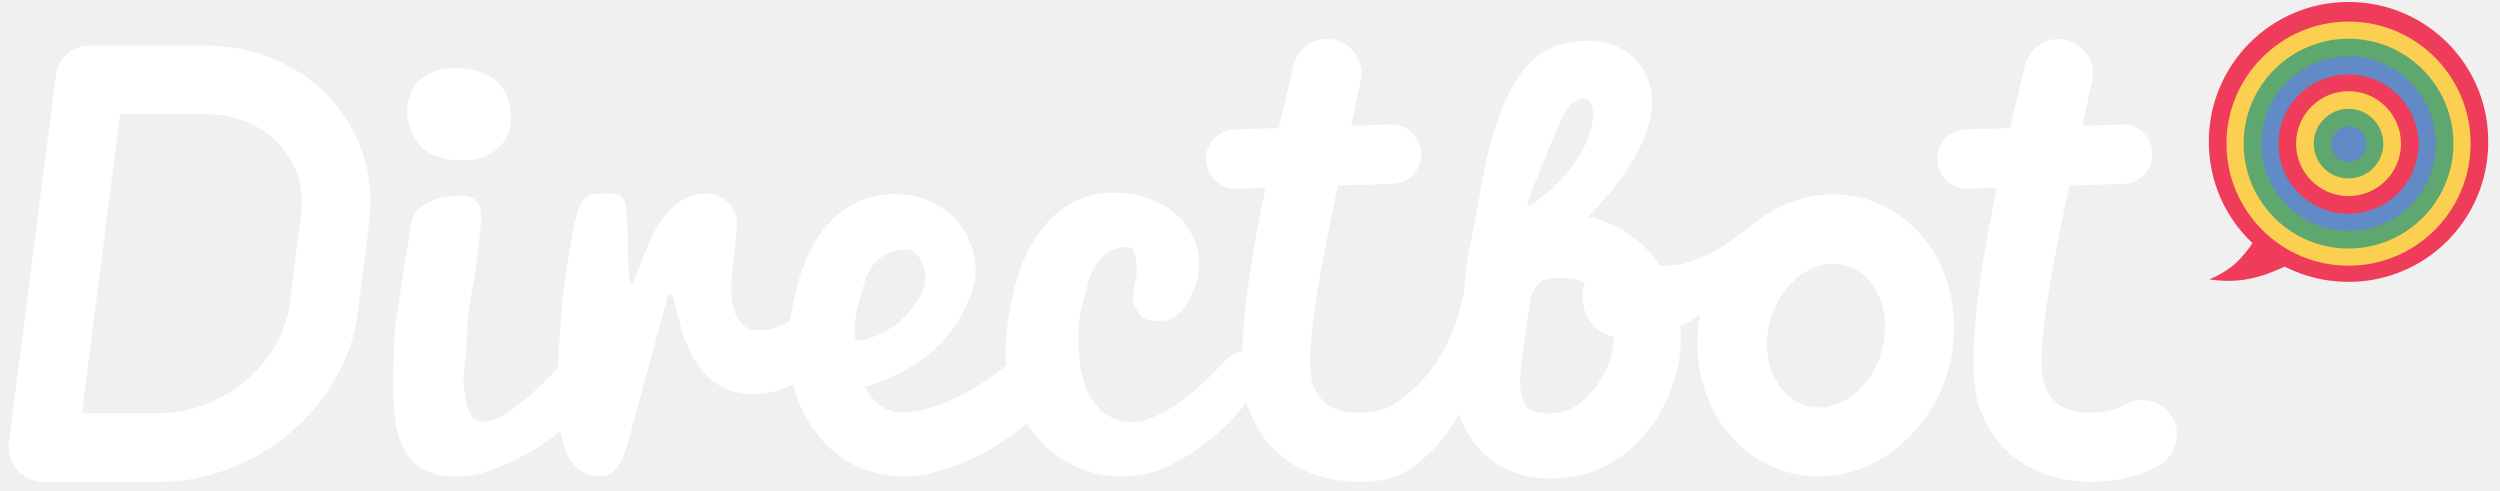
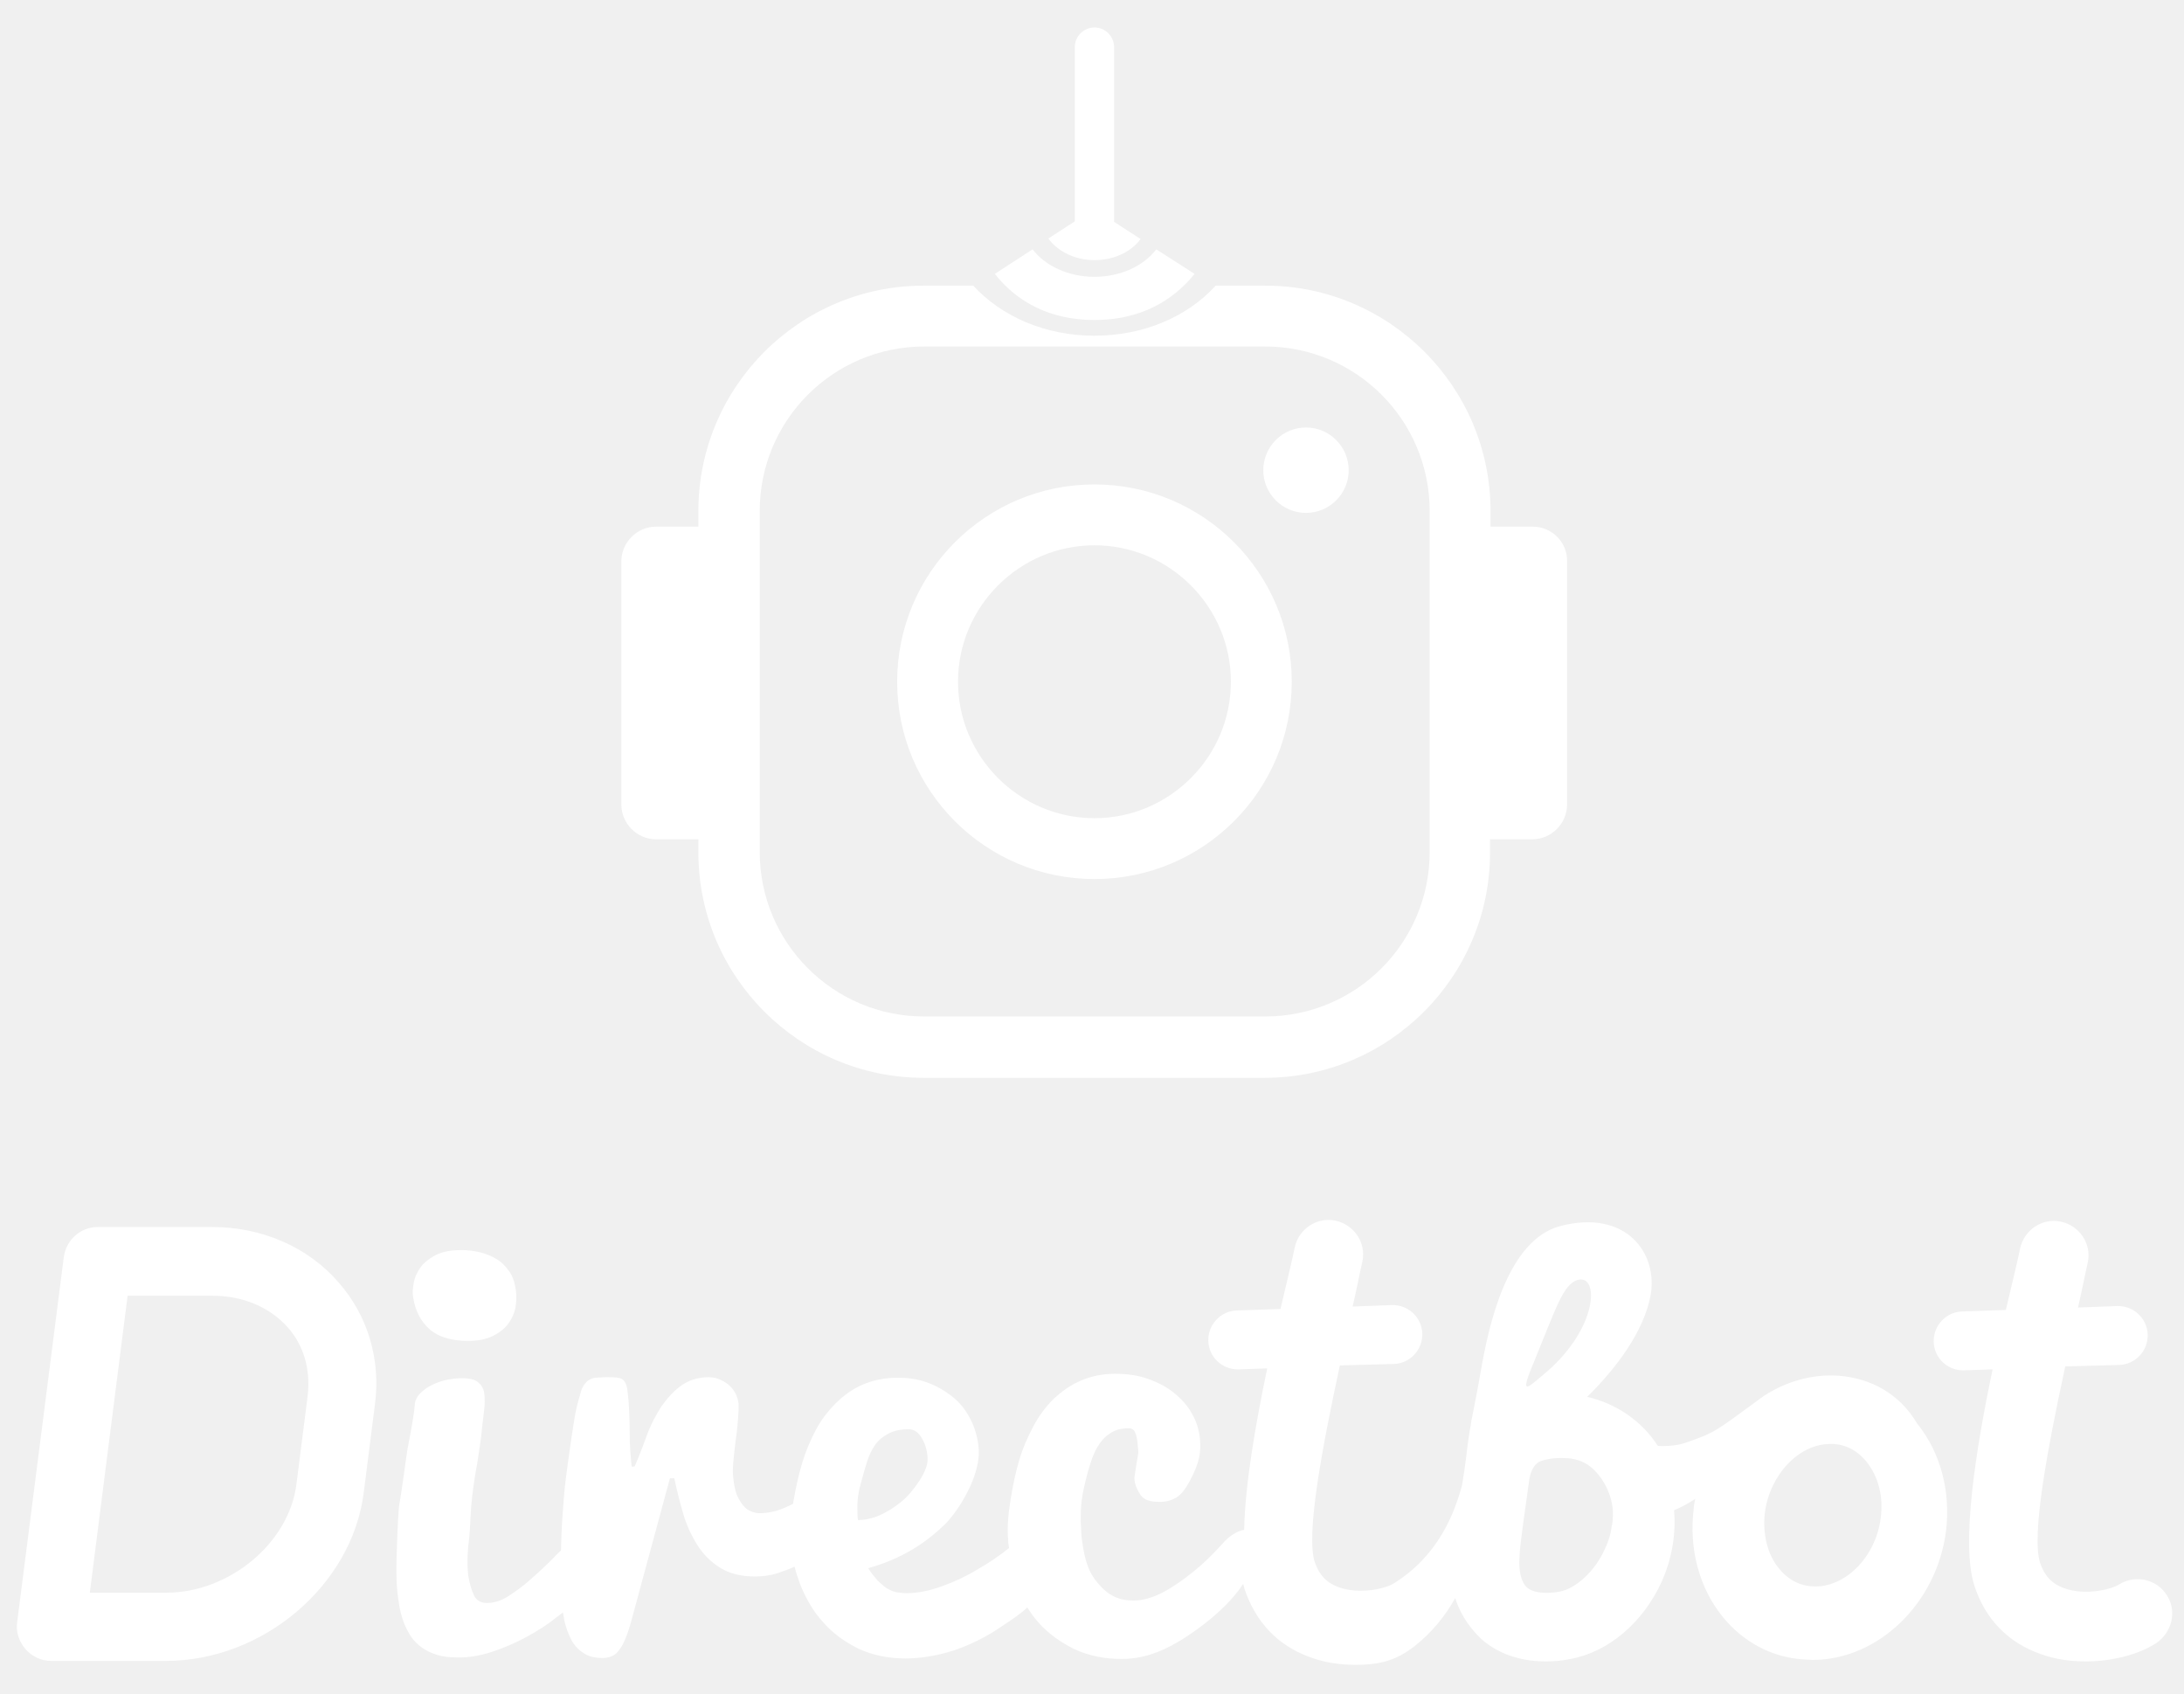
- <svg xmlns="http://www.w3.org/2000/svg" version="1.1" id="Layer_1" x="0px" y="0px" viewBox="0 0 510 100" style="enable-background:new 0 0 510 100;" xml:space="preserve">
+ <svg xmlns="http://www.w3.org/2000/svg" version="1.1" id="Layer_1" x="0px" y="0px" viewBox="0 0 445 345" style="enable-background:new 0 0 445 345;" xml:space="preserve">
  <style type="text/css">
- 	.st0{fill:#EF3C5A;}
- 	.st1{fill:#FBD051;}
- 	.st2{fill:#5EA76F;}
- 	.st3{fill:#618AC7;}
- 	.st4{fill:#FFFFFF;}
+ 	.st0{fill:#FFFFFF;}
</style>
  <g>
-     <g>
-       <path class="st0" d="M479.1,0.4c-15.8,0-28.5,12.8-28.5,28.5c0,8.2,3.4,15.5,8.9,20.7c-0.9,1.4-2,2.7-3.1,3.8    c-1.7,1.6-3.6,2.7-5.7,3.6c1.5,0.2,2.9,0.3,4.1,0.3c2,0,3.9-0.3,6.4-1c1.7-0.5,3.3-1.2,4.9-1.9c3.9,2,8.3,3.1,13,3.1    c15.8,0,28.5-12.8,28.5-28.5C507.7,13.2,494.9,0.4,479.1,0.4z" />
-       <path class="st1" d="M479.1,4.4c13.8,0,24.9,11.2,24.9,24.9c0,13.8-11.2,24.9-24.9,24.9c-13.8,0-24.9-11.2-24.9-24.9    C454.2,15.6,465.4,4.4,479.1,4.4z" />
-       <path class="st2" d="M479.1,50.7c-11.8,0-21.4-9.6-21.4-21.4c0-11.8,9.6-21.4,21.4-21.4c11.8,0,21.4,9.6,21.4,21.4    C500.5,41.1,490.9,50.7,479.1,50.7z" />
-       <path class="st3" d="M479.1,47.1c-9.8,0-17.8-8-17.8-17.8c0-9.8,8-17.8,17.8-17.8c9.8,0,17.8,8,17.8,17.8    C497,39.2,489,47.1,479.1,47.1z" />
-       <path class="st0" d="M479.1,43.6c-7.9,0-14.3-6.4-14.3-14.2c0-7.9,6.4-14.2,14.3-14.2c7.9,0,14.3,6.4,14.3,14.2    C493.4,37.2,487,43.6,479.1,43.6z" />
-       <path class="st1" d="M479.1,40c-5.9,0-10.7-4.8-10.7-10.7c0-5.9,4.8-10.7,10.7-10.7c5.9,0,10.7,4.8,10.7,10.7    C489.8,35.2,485,40,479.1,40z" />
-       <path class="st2" d="M479.1,22.2c3.9,0,7.1,3.2,7.1,7.1c0,3.9-3.2,7.1-7.1,7.1c-3.9,0-7.1-3.2-7.1-7.1    C472,25.4,475.2,22.2,479.1,22.2z" />
-       <path class="st3" d="M479.1,25.8c2,0,3.6,1.6,3.6,3.6c0,2-1.6,3.6-3.6,3.6c-2,0-3.6-1.6-3.6-3.6C475.6,27.4,477.2,25.8,479.1,25.8    z" />
-     </g>
-     <g>
-       <path class="st4" d="M117.7,84.8c-1.2,1.3-2.8,2.6-4.6,4.1c-1.9,1.5-3.9,2.8-6.2,4c-2.2,1.2-4.5,2.2-6.9,3.1    c-2.4,0.8-4.7,1.2-7,1.2c-2,0-3.8-0.3-5.2-0.8c-1.5-0.6-2.7-1.3-3.7-2.4c-1-1-1.8-2.2-2.3-3.7c-0.6-1.5-1-3.1-1.2-4.8    c-0.3-2.4-0.5-5.3-0.4-8.6c0.2-6.7,0.4-10.5,0.6-11.4c0.3-1.7,0.8-5.3,1.6-11c0.8-4.6,1.3-7.6,1.5-9c0.1-1,0.5-1.9,1.2-2.6    c0.7-0.7,1.5-1.3,2.5-1.7c0.9-0.5,1.9-0.8,3-1c1.1-0.2,2-0.3,2.9-0.3c1.6,0,2.7,0.3,3.4,0.9c0.7,0.6,1.1,1.4,1.2,2.4    c0.1,0.9,0.1,2.1-0.1,3.6c-0.2,1.6-0.4,3.3-0.6,5.3c-0.2,2-0.6,4.6-1.2,7.7c-0.6,3.1-0.9,5.8-0.9,8c-0.1,2.2-0.2,4.4-0.5,6.6    c-0.3,2.2-0.3,4.2,0,5.9c0.2,1.7,0.6,3.1,1.2,4.2c0.5,1,1.4,1.5,2.6,1.5c1.4,0,2.9-0.5,4.4-1.5c1.6-1,3.1-2.1,4.7-3.5    c1.6-1.4,3.1-2.8,4.5-4.3c1.5-1.5,2.8-2.7,3.9-3.8L117.7,84.8z M83.1,23.7c-0.1-0.9-0.1-1.9,0.2-3.1c0.2-1.1,0.7-2.2,1.4-3.2    c0.7-1,1.8-1.8,3.1-2.5c1.4-0.7,3.1-1,5.3-1c1.4,0,2.7,0.2,3.9,0.5c1.2,0.3,2.4,0.8,3.3,1.4c1,0.6,1.8,1.5,2.5,2.6    c0.7,1.1,1.1,2.3,1.3,3.8c0.2,1.3,0.2,2.6-0.1,3.9c-0.3,1.3-0.8,2.4-1.6,3.3c-0.8,1-1.9,1.8-3.2,2.4c-1.3,0.6-3,0.9-5,0.9    c-3.4,0-6-0.8-7.9-2.4C84.6,28.6,83.5,26.4,83.1,23.7z" />
-       <path class="st4" d="M114,85c-0.1-1.7-0.2-3.7-0.2-6c0-2.3,0-4.7,0.2-7.2c0.1-2.5,0.3-5.1,0.5-7.7c0.2-2.6,0.5-5.4,1-8.4    c0.4-3,0.8-5.4,1.2-7.4c0.3-2,0.7-3.6,1.1-4.9c0.2-0.9,0.5-1.5,0.8-2c0.3-0.5,0.6-0.9,1-1.2c0.4-0.3,0.9-0.5,1.5-0.6    c0.6-0.1,1.3-0.1,2.2-0.1c1,0,1.8,0,2.4,0.1c0.6,0.1,1,0.3,1.3,0.7c0.3,0.4,0.5,0.9,0.6,1.6c0.1,0.7,0.2,1.6,0.3,2.9    c0.1,1.4,0.2,3.5,0.2,6.1c0,2.6,0.2,4.9,0.4,6.9h0.6c0.6-1.5,1.4-3.6,2.4-6.1c0.9-2.5,2-4.6,3.1-6.3c1.1-1.7,2.5-3.1,4-4.2    c1.5-1.1,3.4-1.7,5.5-1.7c0.7,0,1.5,0.1,2.2,0.4c0.7,0.3,1.4,0.6,1.9,1.1c0.6,0.5,1,1,1.4,1.7c0.4,0.7,0.6,1.4,0.7,2.3    c0.1,0.7,0,1.6-0.1,2.8c-0.1,1.2-0.3,2.7-0.5,4.6c-0.3,1.9-0.4,3.5-0.5,4.7c-0.1,1.2-0.1,2.2,0,3.1c0.1,1.4,0.4,2.6,0.7,3.5    c0.3,0.9,0.8,1.7,1.3,2.2c0.5,0.6,1,1,1.6,1.2c0.6,0.2,1.2,0.3,1.8,0.3c1.7,0,3.5-0.4,5.3-1.2c1.8-0.8,3.4-1.6,4.9-2.6    c1.7-1.1,3.4-2.4,5-3.8l0.3,13.6c-1,0.7-2,1.4-3.2,2.2c-1.2,0.8-2.5,1.6-3.9,2.3c-1.4,0.7-2.9,1.3-4.4,1.8    c-1.5,0.5-3.1,0.7-4.7,0.7c-2.9,0-5.3-0.6-7.2-1.8c-1.9-1.2-3.4-2.7-4.7-4.7c-1.2-1.9-2.2-4.1-2.9-6.5c-0.7-2.4-1.3-4.8-1.9-7.2    h-0.9l-7.9,29c-0.4,1.5-0.8,2.8-1.2,3.8c-0.4,1-0.8,1.8-1.3,2.4c-0.5,0.6-1,1.1-1.5,1.3c-0.6,0.3-1.2,0.4-1.9,0.4    c-1.6,0-2.9-0.3-3.9-1c-1-0.7-1.9-1.6-2.5-2.7c-0.6-1.1-1.1-2.4-1.4-3.9C114.3,88.1,114.1,86.6,114,85z" />
-       <path class="st4" d="M184.7,97.2c-3.6,0-6.8-0.7-9.7-2c-2.8-1.3-5.3-3.1-7.3-5.4c-2-2.3-3.6-4.9-4.8-7.9c-1.2-3-1.9-6.1-2.2-9.4    c-0.2-2.1,0-4.7,0.5-7.7c0.6-3,1.2-5.6,1.8-7.9c0.7-2.3,1.6-4.5,2.7-6.6c1.1-2.1,2.5-3.9,4.1-5.5c1.6-1.6,3.5-2.9,5.6-3.8    c2.1-0.9,4.5-1.4,7.1-1.4c2.2,0,4.2,0.3,6.1,1c1.9,0.7,3.6,1.7,5.1,2.9c1.5,1.3,2.7,2.8,3.6,4.6c0.9,1.8,1.5,3.8,1.7,6    c0.2,2.4-0.4,5-1.7,7.9c-1.3,2.9-2.9,5.4-4.9,7.5c-1.9,2.1-4.3,3.9-7,5.6c-2.8,1.6-5.8,2.9-9.1,3.8c0.7,1,1.3,1.9,1.9,2.6    c0.6,0.7,1.2,1.2,1.9,1.6c0.6,0.4,1.3,0.6,1.9,0.8c0.7,0.2,1.4,0.2,2.1,0.2c2.3,0,4.7-0.5,7.2-1.4c2.5-0.9,4.9-2,7.2-3.4    c2.3-1.4,4.5-2.9,6.5-4.5c2-1.6,3.7-3.1,5.1-4.6l8.2,7.6c-3.1,3.6-6.4,6.8-10,9.6c-1.6,1.2-3.3,2.4-5.1,3.5    c-1.8,1.2-3.7,2.2-5.8,3.1c-2,0.9-4.2,1.6-6.4,2.2C189.3,96.9,187,97.2,184.7,97.2z M174.5,69.5c1.4,0,2.9-0.4,4.5-1.1    c1.6-0.7,3.1-1.6,4.4-2.7c1.3-1.1,2.6-2.6,3.8-4.4c1.2-1.9,1.7-3.4,1.6-4.6c-0.1-1.7-0.6-3.1-1.3-4.2c-0.7-1.1-1.6-1.6-2.5-1.6    c-1.7,0-3.1,0.3-4.2,0.9c-1.1,0.6-2.1,1.4-2.8,2.4c-0.7,1-1.3,2.1-1.6,3.3c-0.4,1.2-0.8,2.8-1.3,4.6c-0.5,1.8-0.7,3.3-0.7,4.5    C174.4,67.6,174.4,68.6,174.5,69.5z" />
-       <path class="st4" d="M229.1,97.2c-3.6,0-6.8-0.7-9.6-2c-2.8-1.3-5.3-3.1-7.3-5.3c-2-2.2-3.6-4.8-4.8-7.7c-1.2-2.9-1.9-5.9-2.2-9.1    c-0.2-2.2,0-4.9,0.5-8.1c0.5-3.1,1.1-5.9,1.8-8.2c0.7-2.3,1.6-4.6,2.8-6.7c1.2-2.1,2.6-4,4.2-5.6c1.6-1.6,3.5-2.9,5.6-3.8    c2.1-0.9,4.5-1.4,7.1-1.4c2.3,0,4.6,0.3,6.6,1c2.1,0.7,3.9,1.6,5.4,2.8c1.5,1.2,2.8,2.6,3.7,4.3c0.9,1.6,1.5,3.4,1.7,5.3    c0.1,1.3,0,2.6-0.2,3.9c-0.3,1.3-0.9,2.8-1.8,4.5c-0.9,1.7-1.9,2.9-2.9,3.5c-1,0.6-2.1,0.9-3.4,0.9c-2,0-3.3-0.5-3.9-1.5    c-1.1-1.5-1.5-2.8-1.2-4c0.1-0.6,0.3-2.1,0.7-4.3c0.1-0.3,0-1-0.1-2.1c-0.1-0.9-0.2-1.7-0.5-2.3c-0.2-0.6-0.7-0.9-1.4-0.9    c-1.6,0-2.9,0.4-4,1.1c-1.1,0.8-1.9,1.7-2.6,3c-0.7,1.2-1.3,2.9-1.9,5.2c-0.6,2.2-1,4.1-1.2,5.6c-0.2,1.5-0.3,3-0.2,4.3    c0,1.4,0.1,2.5,0.2,3.5c0.1,1.4,0.4,2.8,0.8,4.4c0.4,1.5,1,2.9,1.9,4.2c0.9,1.3,1.9,2.3,3.2,3.1c1.3,0.8,2.8,1.3,4.7,1.3    c1.9,0,3.9-0.6,6-1.7c2.1-1.1,4.3-2.6,6.4-4.3c2.1-1.7,4.1-3.7,6-5.8c1.9-2.1,6.3-5,7.1,0.1c1.5,9.1-13.7,18.4-15.5,19.4    c-1.8,1-3.6,1.9-5.5,2.5C233.2,96.8,231.2,97.2,229.1,97.2z" />
-       <path class="st4" d="M277.4,98.3c-3.1,0-6.3-0.5-9.3-1.5c-6.6-2.4-11.3-7.2-13.6-14c-4.9-14.7,7.7-61.4,9.3-69.2    c0.8-3.8,4.5-6.3,8.3-5.5c3.8,0.8,6.3,4.5,5.5,8.3c-3.4,16.7-12.6,53.3-9.8,61.9c0.9,2.6,2.4,4.3,4.9,5.2    c4.2,1.5,9.6,0.3,11.3-0.8c16.3-10.2,14.2-29.9,16.3-26.6c2.1,3.3,5,26-11.2,38.5C286.1,97,283,98.3,277.4,98.3z" />
-       <path class="st4" d="M252.1,38.5c-3.3,0-5.9-2.6-6.1-5.9c-0.1-3.3,2.5-6.1,5.9-6.2l31.8-1c3.3-0.1,6.1,2.5,6.2,5.9    s-2.5,6.1-5.9,6.2l-31.8,1C252.2,38.5,252.2,38.5,252.1,38.5z" />
-       <path class="st4" d="M426.6,98.3c-3.1,0-6.3-0.5-9.3-1.5c-6.6-2.4-11.3-7.2-13.6-14c-4.9-14.7,7.7-61.4,9.3-69.2    c0.8-3.8,4.5-6.3,8.3-5.5c3.8,0.8,6.3,4.5,5.5,8.3c-3.4,16.7-12.6,53.3-9.8,61.9c0.9,2.6,2.4,4.3,4.9,5.2    c4.2,1.5,9.6,0.3,11.3-0.8c3.3-2.1,7.7-1.1,9.8,2.2c2.1,3.3,1.1,7.7-2.2,9.8C437.5,96.8,432.2,98.3,426.6,98.3z" />
-       <path class="st4" d="M401.3,38.5c-3.3,0-5.9-2.6-6.1-5.9c-0.1-3.3,2.5-6.1,5.9-6.2l31.8-1c3.3-0.1,6.1,2.5,6.2,5.9    c0.1,3.3-2.5,6.1-5.9,6.2l-31.8,1C401.4,38.5,401.4,38.5,401.3,38.5z" />
-       <path class="st4" d="M371,97.2c-0.6,0-1.2,0-1.8-0.1c-6.5-0.5-12.4-3.6-16.7-8.8c-4.8-5.9-7-14-6-22.2c2-15.5,15-27.4,29.2-26.4    c6.5,0.5,12.4,3.6,16.7,8.8c4.8,5.9,7,14,6,22.2C396.6,85.6,384.5,97.2,371,97.2z M374,53.8c-6.4,0-12.4,6.3-13.4,14.1    c-0.6,4.4,0.5,8.5,2.9,11.5c1.2,1.5,3.4,3.4,6.8,3.7c6.7,0.5,13.1-6,14.1-14.1c0.6-4.4-0.5-8.5-2.9-11.5c-1.2-1.5-3.4-3.4-6.8-3.6    C374.5,53.9,374.3,53.8,374,53.8z" />
-       <path class="st4" d="M315.7,51c8.5-5.9,19.1-16.9,21.1-27.6c1.6-8.6-5-17.8-18.5-14.3c-11,2.9-14.7,20.7-16.2,29.3    c-2,11.6-2.9,12.8-3.7,24.4C304.4,59.6,311.4,56,315.7,51C316.2,50.5,311.1,54.3,315.7,51z M313.2,37.1c4.7-11.3,6-16,9-16.9    c4.6-1.4,4.4,10.2-7.3,19.7C311.6,42.5,310.4,43.8,313.2,37.1z" />
-       <path class="st4" d="M316.3,97.6c-6.3,0-10.5-2.3-13.1-4.6c-3.2-2.8-6.9-8-6.5-17.2c0.3-5.7,3.1-24.5,3.5-26.7    c0.5-3.6,4-5.9,7.7-5.2c0.8,0.1,1.5,0.4,2.1,0.8c3.6-1.2,8.3-1.6,12.7-0.8c7.2,1.3,13.1,5.3,16.6,11.5c4.5,7.8,4.8,17.2,0.9,25.8    c-3.8,8.5-11,14.6-18.7,15.9C319.6,97.4,317.9,97.6,316.3,97.6z M312.2,61.1c-1,6.8-1.9,13-2.1,16c-0.1,2.9,0.5,5.2,1.7,6.2    c1.2,1,3.6,1.3,6.5,0.8c3.5-0.6,7.3-4.2,9.4-8.8c1-2.3,3.1-8.2-0.2-13.9c-1.2-2.1-2.9-3.4-5.2-4.2c-3.3-1-6.7-0.4-7.8,0.1    C313.9,57.8,312.7,58.9,312.2,61.1z" />
-       <path class="st4" d="M344.1,53.6c-5.3,1.8-16.8-0.8-16.8-0.8l2.5,2.4c-2.7-0.6-6-0.6-6.5,2.3c0,0-1.7,5,1.6,8.7    c3.3,3.6,8.9,3.6,10.8,2.2c1.1-0.8,0.2-5-0.8-8.2l6.8,6.7c10.1-3.7,17.8-15.8,17.8-15.8l0.9-7.3C350.6,50.9,350.8,51.3,344.1,53.6    z" />
-       <path class="st4" d="M32.4,98.3H8.8c-2,0-3.9-0.9-5.3-2.4c-1.3-1.5-1.9-3.5-1.7-5.5l9.6-75c0.4-3.5,3.4-6.1,6.9-6.1h23.6    c10.2,0,19.6,4.1,25.9,11.2c6,6.8,8.7,15.7,7.5,25L73,63.8C70.6,82.8,52.4,98.3,32.4,98.3z M16.7,84.3h15.7    c13,0,25.2-10.2,26.7-22.3l2.3-18.2c0.7-5.3-0.8-10.2-4.1-14c-3.7-4.2-9.1-6.5-15.4-6.5H24.5L16.7,84.3z" />
-     </g>
+     <path class="st0" d="M43.3,250H19.9c-3.5,0-6.4,2.6-6.9,6.1l-9.5,74.4c-0.3,2,0.4,4,1.7,5.5c1.3,1.5,3.2,2.4,5.2,2.4h23.4   c19.8,0,37.9-15.4,40.3-34.2l2.3-18.1c1.2-9.2-1.5-18.1-7.4-24.8C62.8,254.1,53.4,250,43.3,250z M62.7,284.3l-2.3,18.1   c-1.5,12-13.7,22.1-26.5,22.1H18.3l7.7-60.5h17.3c6.2,0,11.6,2.3,15.3,6.4C61.9,274.1,63.3,279,62.7,284.3z M87.5,270.8   c1.8,1.6,4.5,2.4,7.8,2.4c2,0,3.6-0.3,4.9-0.9c1.3-0.6,2.4-1.4,3.2-2.4c0.8-1,1.3-2.1,1.6-3.3c0.2-1.2,0.3-2.5,0.1-3.8   c-0.2-1.4-0.6-2.7-1.3-3.7c-0.7-1-1.5-1.9-2.5-2.5c-1-0.6-2.1-1.1-3.3-1.4c-1.2-0.3-2.5-0.5-3.9-0.5c-2.2,0-3.9,0.3-5.3,1   c-1.3,0.7-2.4,1.5-3.1,2.5c-0.7,1-1.2,2-1.4,3.2c-0.2,1.1-0.3,2.1-0.1,3C84.6,267,85.7,269.2,87.5,270.8z M441.5,325   c-2.1-3.3-6.4-4.2-9.7-2.2c-1.7,1.1-7,2.3-11.2,0.8c-2.5-0.9-4-2.5-4.9-5.1c-1.9-5.7,1.6-23.8,5.1-40.1l11-0.3   c3.3-0.1,5.9-2.9,5.8-6.2c-0.1-3.3-2.9-5.9-6.2-5.8l-8,0.3c0.8-3.4,1.4-6.6,2-9.2c0.8-3.8-1.7-7.5-5.5-8.3   c-3.8-0.8-7.5,1.7-8.3,5.5c-0.4,2-1.5,6.6-2.9,12.5l-8.9,0.3c-3.3,0.1-5.9,2.9-5.8,6.2c0.1,3.3,2.8,5.8,6,5.8c0.1,0,0.1,0,0.2,0   l5.8-0.2c-3.4,16.2-6.5,35.6-3.7,44.1c2.2,6.8,6.9,11.6,13.5,13.9c3,1.1,6.1,1.5,9.2,1.5c5.6,0,10.9-1.5,14.3-3.7   C442.6,332.6,443.6,328.2,441.5,325z M374.7,280.3c-5.5-0.4-10.8,1.2-15.3,4.1l0,0c-0.3,0.2-0.5,0.4-0.7,0.5   c-0.4,0.3-0.8,0.6-1.2,0.9c-7.7,5.6-8,6.1-14.2,8.2c-1.5,0.5-3.5,0.7-5.5,0.6c-3.3-5.1-8.4-8.6-14.4-10c6-5.9,11.5-13.3,12.9-20.6   c1.6-8.6-4.9-17.7-18.4-14.2c-10.9,2.9-14.6,20.6-16.1,29.1c-0.8,4.6-1.4,7.5-1.9,10.1c0,0.1-0.1,0.3-0.1,0.4   c0,0.2-0.1,0.5-0.1,0.8c-0.4,2.2-0.7,4.2-1,7c-0.2,1.7-0.5,3.5-0.8,5.4c-1.6,5.9-4.9,14.4-13.9,20c-1.7,1.1-7,2.3-11.2,0.8   c-2.5-0.9-4-2.5-4.9-5.1c-1.9-5.7,1.6-23.8,5.1-40.1l11-0.3c3.3-0.1,5.9-2.9,5.8-6.2c-0.1-3.3-2.9-5.9-6.2-5.8l-8,0.3   c0.8-3.4,1.4-6.6,2-9.2c0.8-3.8-1.7-7.5-5.5-8.3c-3.8-0.8-7.5,1.7-8.3,5.5c-0.4,2-1.5,6.6-2.9,12.5l-8.9,0.3   c-3.3,0.1-5.9,2.9-5.8,6.2c0.1,3.3,2.8,5.8,6,5.8c0.1,0,0.1,0,0.2,0l5.8-0.2c-2.3,11-4.5,23.4-4.7,32.9c-1.5,0.2-3.3,1.5-4.3,2.7   c-1.9,2.1-3.8,4-5.9,5.7c-2.1,1.7-4.2,3.2-6.3,4.3c-2.1,1.1-4.1,1.7-6,1.7c-1.9,0-3.4-0.4-4.7-1.2c-1.3-0.8-2.3-1.9-3.2-3.1   c-0.9-1.2-1.5-2.6-1.9-4.1c-0.4-1.5-0.6-2.9-0.8-4.3c-0.1-0.9-0.1-2.1-0.2-3.4c0-1.4,0-2.8,0.2-4.3c0.2-1.5,0.6-3.4,1.2-5.6   c0.6-2.2,1.2-3.9,1.9-5.1c0.7-1.2,1.5-2.2,2.6-2.9c1.1-0.8,2.4-1.1,3.9-1.1c0.6,0,1.1,0.3,1.3,0.9c0.3,0.6,0.4,1.4,0.5,2.3   c0.1,1.1,0.2,1.8,0.1,2.1c-0.4,2.2-0.6,3.7-0.7,4.3c-0.2,1.2,0.2,2.5,1.2,4c0.7,1,1.9,1.4,3.9,1.4c1.3,0,2.4-0.3,3.4-0.9   c1-0.6,1.9-1.8,2.8-3.5c0.9-1.7,1.5-3.2,1.8-4.5c0.3-1.3,0.3-2.6,0.2-3.9c-0.2-1.9-0.7-3.6-1.7-5.3c-0.9-1.6-2.2-3-3.7-4.2   c-1.5-1.2-3.3-2.1-5.3-2.8c-2-0.7-4.2-1-6.6-1c-2.6,0-4.9,0.5-7,1.4c-2.1,0.9-3.9,2.2-5.6,3.8c-1.6,1.6-3,3.5-4.1,5.6   c-1.1,2.1-2.1,4.3-2.8,6.7c-0.7,2.3-1.3,5.1-1.8,8.2c-0.5,3.1-0.7,5.8-0.5,8c0,0.6,0.1,1.2,0.2,1.8c-2,1.6-4.2,3.1-6.5,4.4   c-2.3,1.4-4.7,2.5-7.2,3.4c-2.5,0.9-4.9,1.4-7.2,1.4c-0.7,0-1.4-0.1-2.1-0.2c-0.7-0.2-1.3-0.4-1.9-0.8c-0.6-0.4-1.2-0.9-1.9-1.6   c-0.6-0.7-1.3-1.5-1.9-2.5c3.3-0.9,6.3-2.2,9-3.8c2.7-1.6,5-3.5,7-5.5c1.9-2.1,3.5-4.6,4.8-7.4c1.3-2.9,1.9-5.5,1.7-7.8   c-0.2-2.2-0.8-4.2-1.7-5.9c-0.9-1.8-2.1-3.3-3.6-4.5c-1.5-1.2-3.2-2.2-5.1-2.9c-1.9-0.7-3.9-1-6.1-1c-2.6,0-5,0.5-7.1,1.4   c-2.1,0.9-3.9,2.2-5.5,3.8c-1.6,1.6-3,3.4-4.1,5.5c-1.1,2.1-2,4.2-2.7,6.5c-0.7,2.3-1.3,4.9-1.8,7.8c0,0.2-0.1,0.4-0.1,0.7   c-0.5,0.2-1,0.5-1.5,0.7c-1.8,0.8-3.5,1.2-5.3,1.2c-0.6,0-1.2-0.1-1.8-0.4c-0.6-0.2-1.1-0.6-1.6-1.2c-0.5-0.6-0.9-1.3-1.3-2.2   c-0.3-0.9-0.6-2.1-0.7-3.5c-0.1-0.8-0.1-1.8,0-3c0.1-1.2,0.3-2.8,0.5-4.6c0.3-1.9,0.4-3.4,0.5-4.6c0.1-1.2,0.1-2.1,0.1-2.7   c-0.1-0.8-0.3-1.6-0.7-2.3c-0.4-0.7-0.8-1.2-1.4-1.7c-0.6-0.5-1.2-0.8-1.9-1.1c-0.7-0.3-1.4-0.4-2.2-0.4c-2.1,0-3.9,0.6-5.5,1.7   c-1.5,1.1-2.8,2.5-4,4.2c-1.1,1.7-2.2,3.7-3.1,6.2c-0.9,2.5-1.7,4.5-2.4,6.1h-0.6c-0.2-2-0.4-4.2-0.4-6.9c0-2.6-0.1-4.6-0.2-6.1   c-0.1-1.2-0.2-2.1-0.3-2.8c-0.1-0.7-0.3-1.2-0.6-1.6c-0.3-0.4-0.7-0.6-1.3-0.7c-0.6-0.1-1.4-0.1-2.4-0.1c-0.9,0-1.6,0.1-2.2,0.1   c-0.6,0.1-1.1,0.3-1.5,0.6c-0.4,0.3-0.7,0.7-1,1.2c-0.3,0.5-0.5,1.2-0.7,2c-0.4,1.3-0.8,2.9-1.1,4.8c-0.3,2-0.7,4.4-1.1,7.4   c-0.4,2.9-0.8,5.7-1,8.3c-0.2,2.6-0.4,5.1-0.5,7.7c0,1.1-0.1,2.2-0.1,3.2c-0.5,0.5-1.1,1-1.6,1.6c-1.5,1.5-3,2.9-4.5,4.2   c-1.5,1.4-3.1,2.5-4.6,3.5c-1.6,1-3,1.4-4.4,1.4c-1.2,0-2.1-0.5-2.6-1.5c-0.5-1-0.9-2.4-1.2-4.1c-0.2-1.8-0.2-3.7,0-5.9   c0.3-2.2,0.4-4.3,0.5-6.5c0.1-2.2,0.4-4.8,0.9-8c0.6-3.1,0.9-5.7,1.2-7.6c0.2-2,0.4-3.7,0.6-5.3c0.2-1.5,0.2-2.7,0.1-3.6   c-0.1-1-0.5-1.8-1.2-2.4c-0.6-0.6-1.8-0.9-3.4-0.9c-0.9,0-1.8,0.1-2.9,0.3c-1,0.2-2,0.5-3,1c-0.9,0.4-1.8,1-2.5,1.7   c-0.8,0.8-1.2,1.7-1.2,2.6c-0.1,1.4-0.6,4.4-1.5,9c-0.8,5.6-1.3,9.3-1.6,10.9c-0.2,0.8-0.4,4.6-0.6,11.3c-0.1,3.2,0,6.1,0.4,8.5   c0.2,1.7,0.6,3.3,1.2,4.8c0.6,1.4,1.3,2.7,2.3,3.7c1,1,2.2,1.8,3.6,2.3c1.4,0.6,3.2,0.8,5.2,0.8c2.2,0,4.5-0.4,6.9-1.2   c2.4-0.8,4.7-1.8,6.9-3c2.2-1.2,4.3-2.5,6.1-4c0.5-0.3,0.9-0.7,1.3-1c0.1,0.6,0.2,1.1,0.3,1.7c0.3,1.4,0.8,2.7,1.4,3.9   c0.6,1.1,1.4,2,2.5,2.7c1,0.7,2.3,1,3.9,1c0.7,0,1.3-0.1,1.9-0.4c0.6-0.2,1.1-0.7,1.5-1.3c0.5-0.6,0.9-1.4,1.3-2.4   c0.4-1,0.8-2.2,1.2-3.7l7.8-28.8h0.9c0.5,2.4,1.1,4.8,1.8,7.2c0.7,2.4,1.7,4.5,2.9,6.4c1.2,1.9,2.7,3.4,4.6,4.6   c1.9,1.2,4.3,1.8,7.1,1.8c1.6,0,3.2-0.2,4.7-0.7c1.2-0.4,2.3-0.8,3.4-1.3c0.3,1.2,0.7,2.4,1.1,3.5c1.2,3,2.7,5.6,4.7,7.8   c2,2.3,4.4,4,7.2,5.4c2.8,1.3,6,2,9.6,2c2.3,0,4.6-0.3,6.8-0.8c2.2-0.5,4.3-1.2,6.3-2.1c2-0.9,3.9-1.9,5.7-3.1   c1.8-1.2,3.5-2.3,5-3.5c0.4-0.3,0.7-0.6,1-0.9c0.7,1.1,1.5,2.2,2.4,3.2c2,2.2,4.4,3.9,7.2,5.3c2.8,1.3,6,2,9.6,2c2,0,4-0.3,5.9-0.9   c1.9-0.6,3.8-1.5,5.5-2.5c1.3-0.7,9.5-5.8,13.4-11.9c0.1,0.4,0.2,0.7,0.3,1.1c2.3,6.8,6.9,11.6,13.5,13.9c3,1.1,6.1,1.5,9.2,1.5   c5.6,0,8.6-1.3,11.8-3.7c3.7-2.9,6.4-6.3,8.4-9.9c1.3,4,3.5,6.6,5.4,8.4c2.5,2.2,6.7,4.5,13,4.5c1.6,0,3.2-0.1,5.1-0.5   c7.7-1.4,14.8-7.4,18.6-15.8c2.1-4.7,2.9-9.7,2.5-14.5c1.5-0.6,2.9-1.4,4.3-2.3c-0.1,0.6-0.3,1.3-0.3,2c-1,8.1,1.1,16.1,5.9,22   c4.2,5.2,10.1,8.3,16.5,8.7c0.6,0,1.2,0.1,1.8,0.1c13.4,0,25.3-11.5,27.2-26.2c1-8.1-1.1-16.1-5.9-22   C387,283.9,381.1,280.8,374.7,280.3z M174.8,309.7c-0.1-0.8-0.1-1.8-0.1-3c0-1.2,0.2-2.7,0.7-4.5c0.5-1.8,0.9-3.3,1.3-4.5   c0.4-1.2,0.9-2.3,1.6-3.3c0.7-1,1.6-1.7,2.7-2.3c1.1-0.6,2.5-0.9,4.2-0.9c0.9,0,1.8,0.5,2.5,1.6c0.7,1.1,1.2,2.5,1.3,4.2   c0.1,1.2-0.4,2.7-1.6,4.6c-1.2,1.8-2.4,3.3-3.8,4.4c-1.3,1.1-2.8,2-4.3,2.7C177.7,309.4,176.2,309.7,174.8,309.7z M312.5,277.6   c4.6-11.2,6-15.9,8.9-16.8c4.6-1.4,4.3,10.2-7.2,19.5C311,283,309.7,284.3,312.5,277.6z M328.6,309.6c0,0.2-0.1,1.1-0.2,1.3   c-0.3,2.3-0.9,3.6-1.4,4.7c-2,4.5-5.9,8.1-9.3,8.7c-2.9,0.5-5.3,0.2-6.5-0.8c-1.2-1-1.8-3.3-1.6-6.2c0.1-3,1.1-9.1,2-15.9   c0.4-2.2,1.3-3.3,2.3-3.7c0.8-0.3,2.9-0.8,5.2-0.6v0c0,0,3-0.1,5.4,2.1C326.8,301.3,329,305.2,328.6,309.6z M383.2,309.3   c-1,8-7.4,14.4-14,13.9c-3.3-0.2-5.5-2.1-6.7-3.6c-2.4-2.9-3.4-7.1-2.9-11.4c1-7.7,6.9-14,13.3-14c0.2,0,0.5,0,0.7,0   c3.3,0.2,5.5,2.1,6.7,3.6C382.7,300.8,383.8,304.9,383.2,309.3z" />
+     <path class="st0" d="M312.3,107.3h-8.6v-3.2c0-25.3-20.6-45.9-45.9-45.9h-10.1c-5.8,6.4-14.8,10.2-24.7,10.2   c-10,0-18.9-3.9-24.7-10.2h-10.1c-25.3,0-45.9,20.6-45.9,45.9v3.2h-8.6c-3.9,0-7.1,3.2-7.1,7.1v49.5c0,3.9,3.2,7.1,7.1,7.1h8.6v2.7   c0,25.3,20.6,45.9,45.9,45.9h69.5c25.3,0,45.9-20.6,45.9-45.9V171h8.6c3.9,0,7.1-3.2,7.1-7.1v-49.5   C319.4,110.5,316.2,107.3,312.3,107.3z M291.3,173.6c0,18.5-15,33.5-33.5,33.5h-69.5c-18.5,0-33.5-15-33.5-33.5v-69.5   c0-18.5,15-33.5,33.5-33.5h69.5c18.5,0,33.5,15,33.5,33.5V173.6z M266.1,87.1c-4.8,0-8.7,3.9-8.7,8.7c0,4.8,3.9,8.7,8.7,8.7   c4.8,0,8.7-3.9,8.7-8.7C274.8,91,270.9,87.1,266.1,87.1z M223,65.2c9.2,0,15.9-3.8,20.4-9.4l-7.8-5c-2.6,3.4-7.3,5.6-12.6,5.6   c-5.4,0-10.1-2.3-12.6-5.6l-7.7,5C207.1,61.4,213.8,65.2,223,65.2z M223,53c4,0,7.5-1.7,9.4-4.3l-5.4-3.5V9.6c0-2.2-1.8-4-4-4   c-2.2,0-4,1.8-4,4v35.5l-5.4,3.5C215.5,51.2,219,53,223,53z M223,98.7c-22.2,0-40.2,18-40.2,40.2c0,22.2,18,40.2,40.2,40.2   c22.2,0,40.2-18,40.2-40.2C263.2,116.7,245.2,98.7,223,98.7z M223,166.7c-15.3,0-27.8-12.5-27.8-27.8c0-15.3,12.5-27.8,27.8-27.8   c15.3,0,27.8,12.5,27.8,27.8C250.8,154.2,238.3,166.7,223,166.7z" />
  </g>
</svg>
